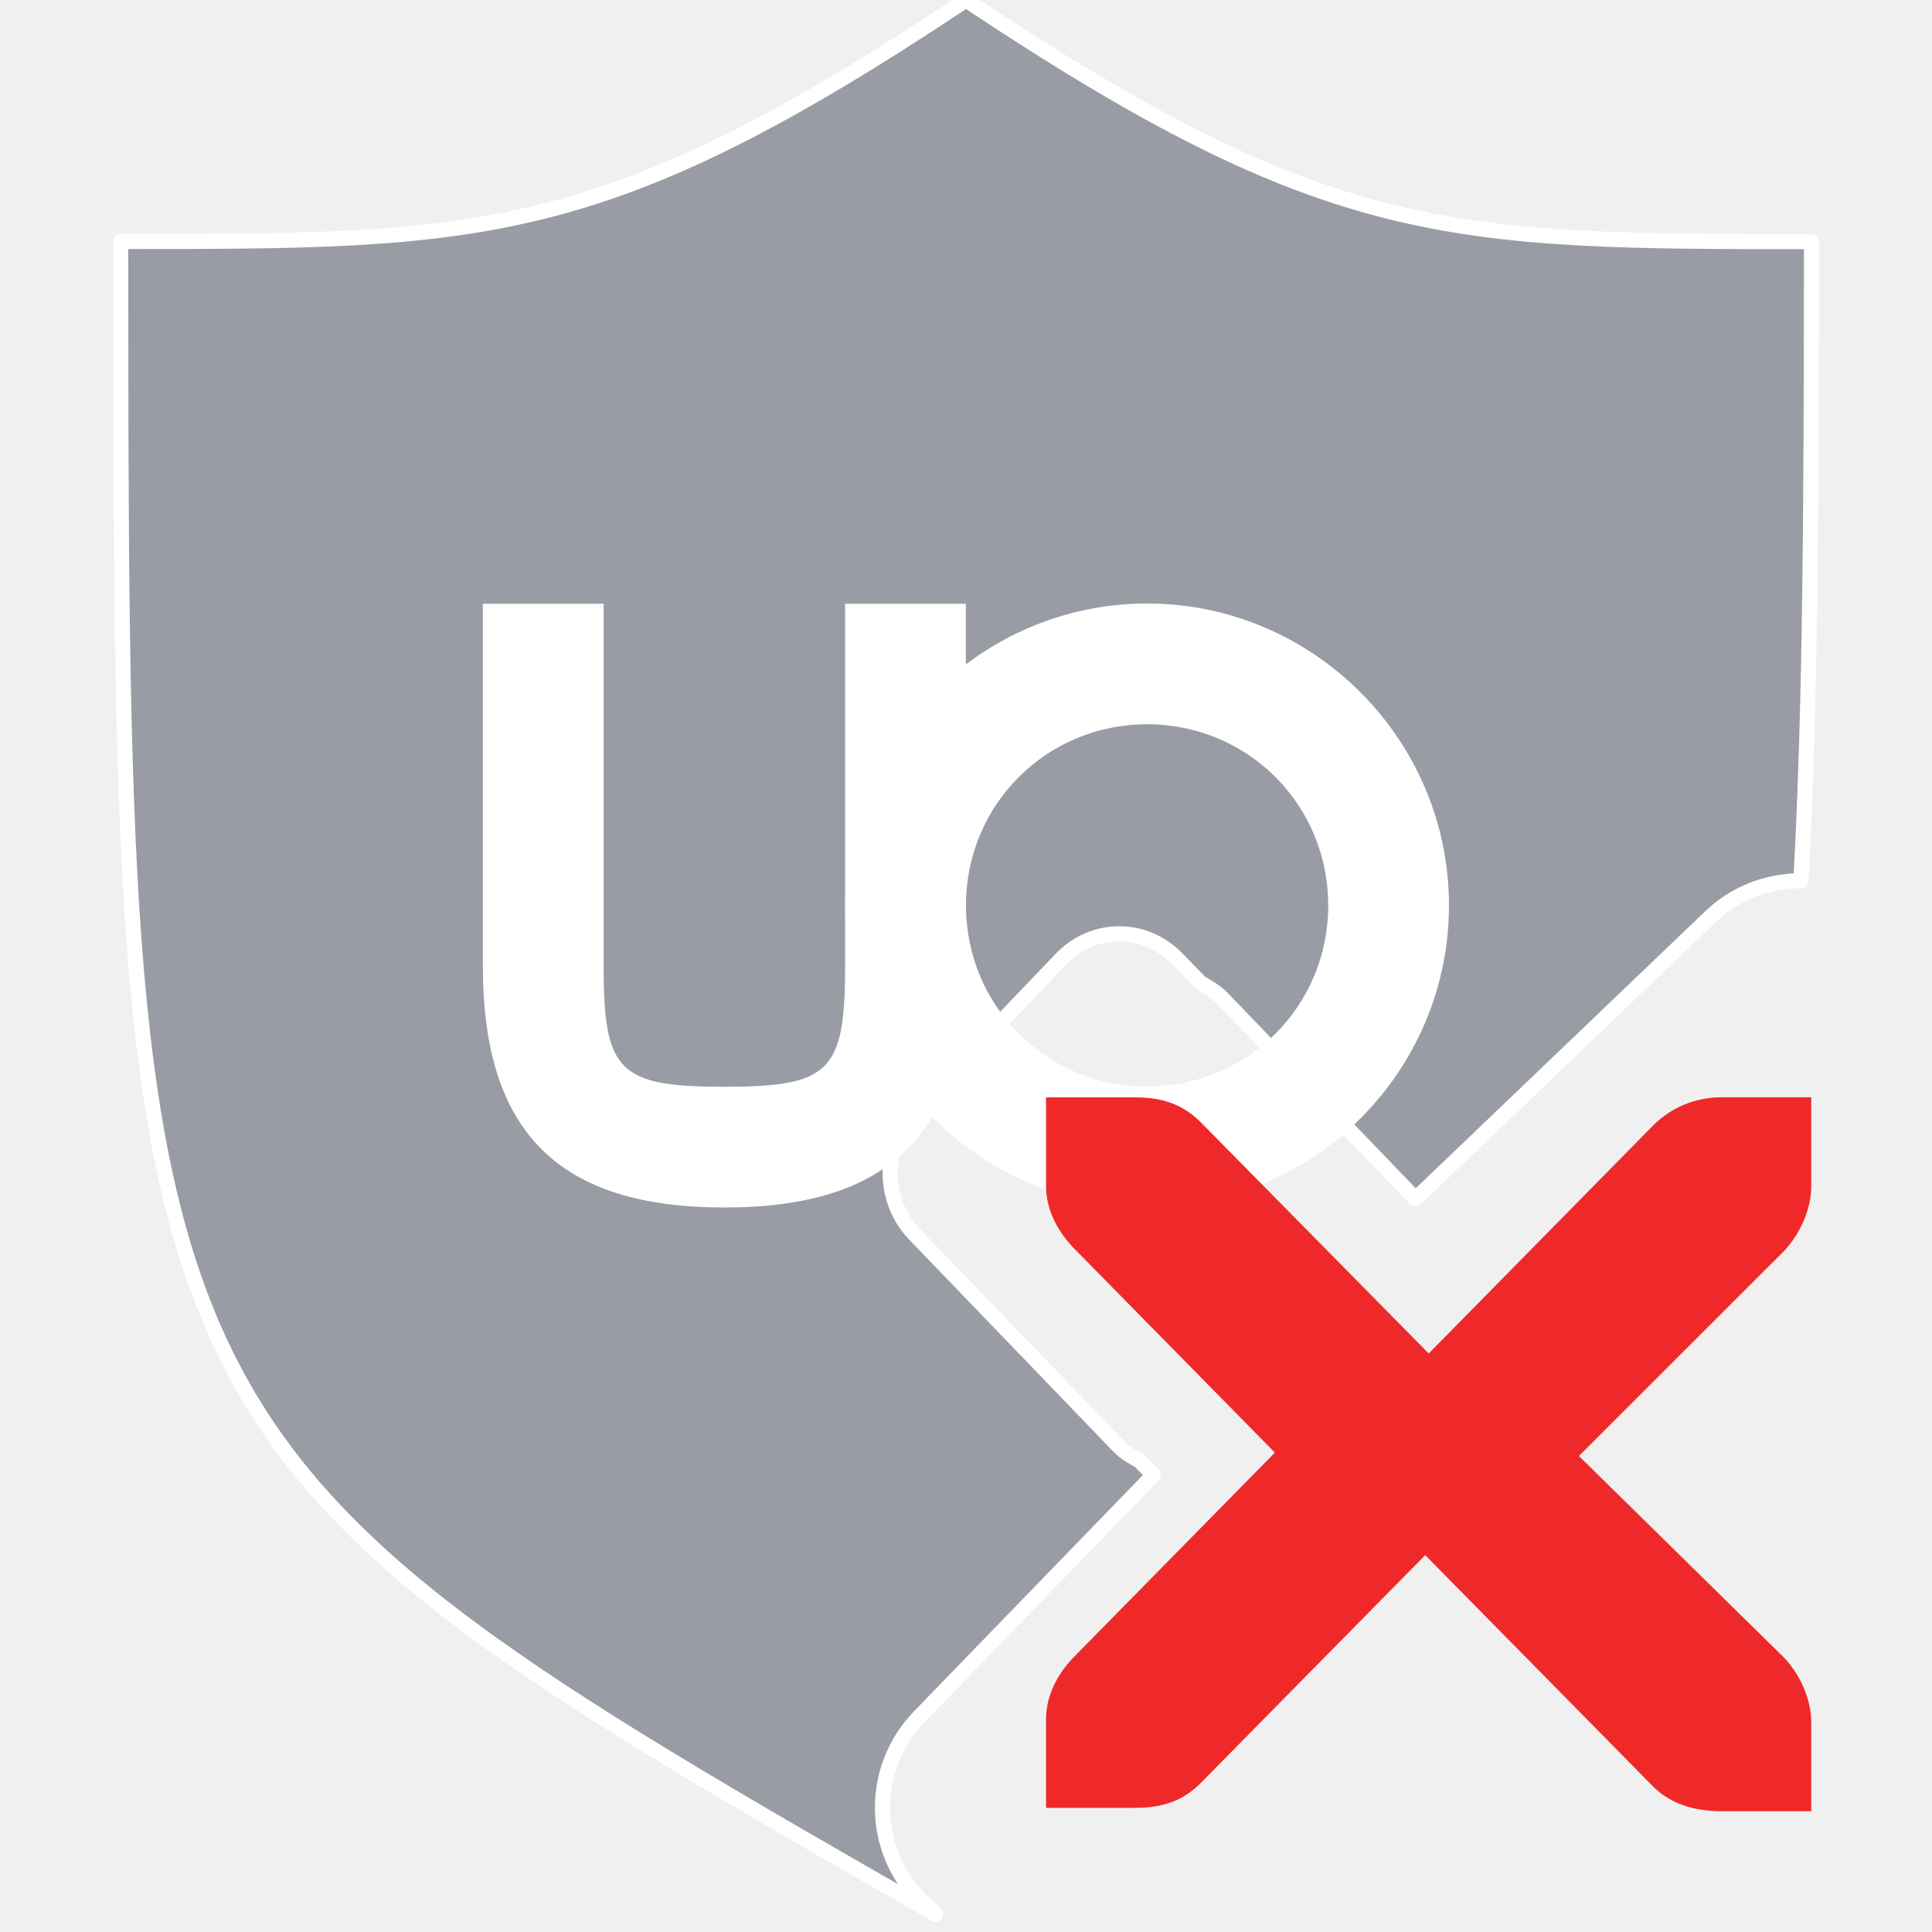
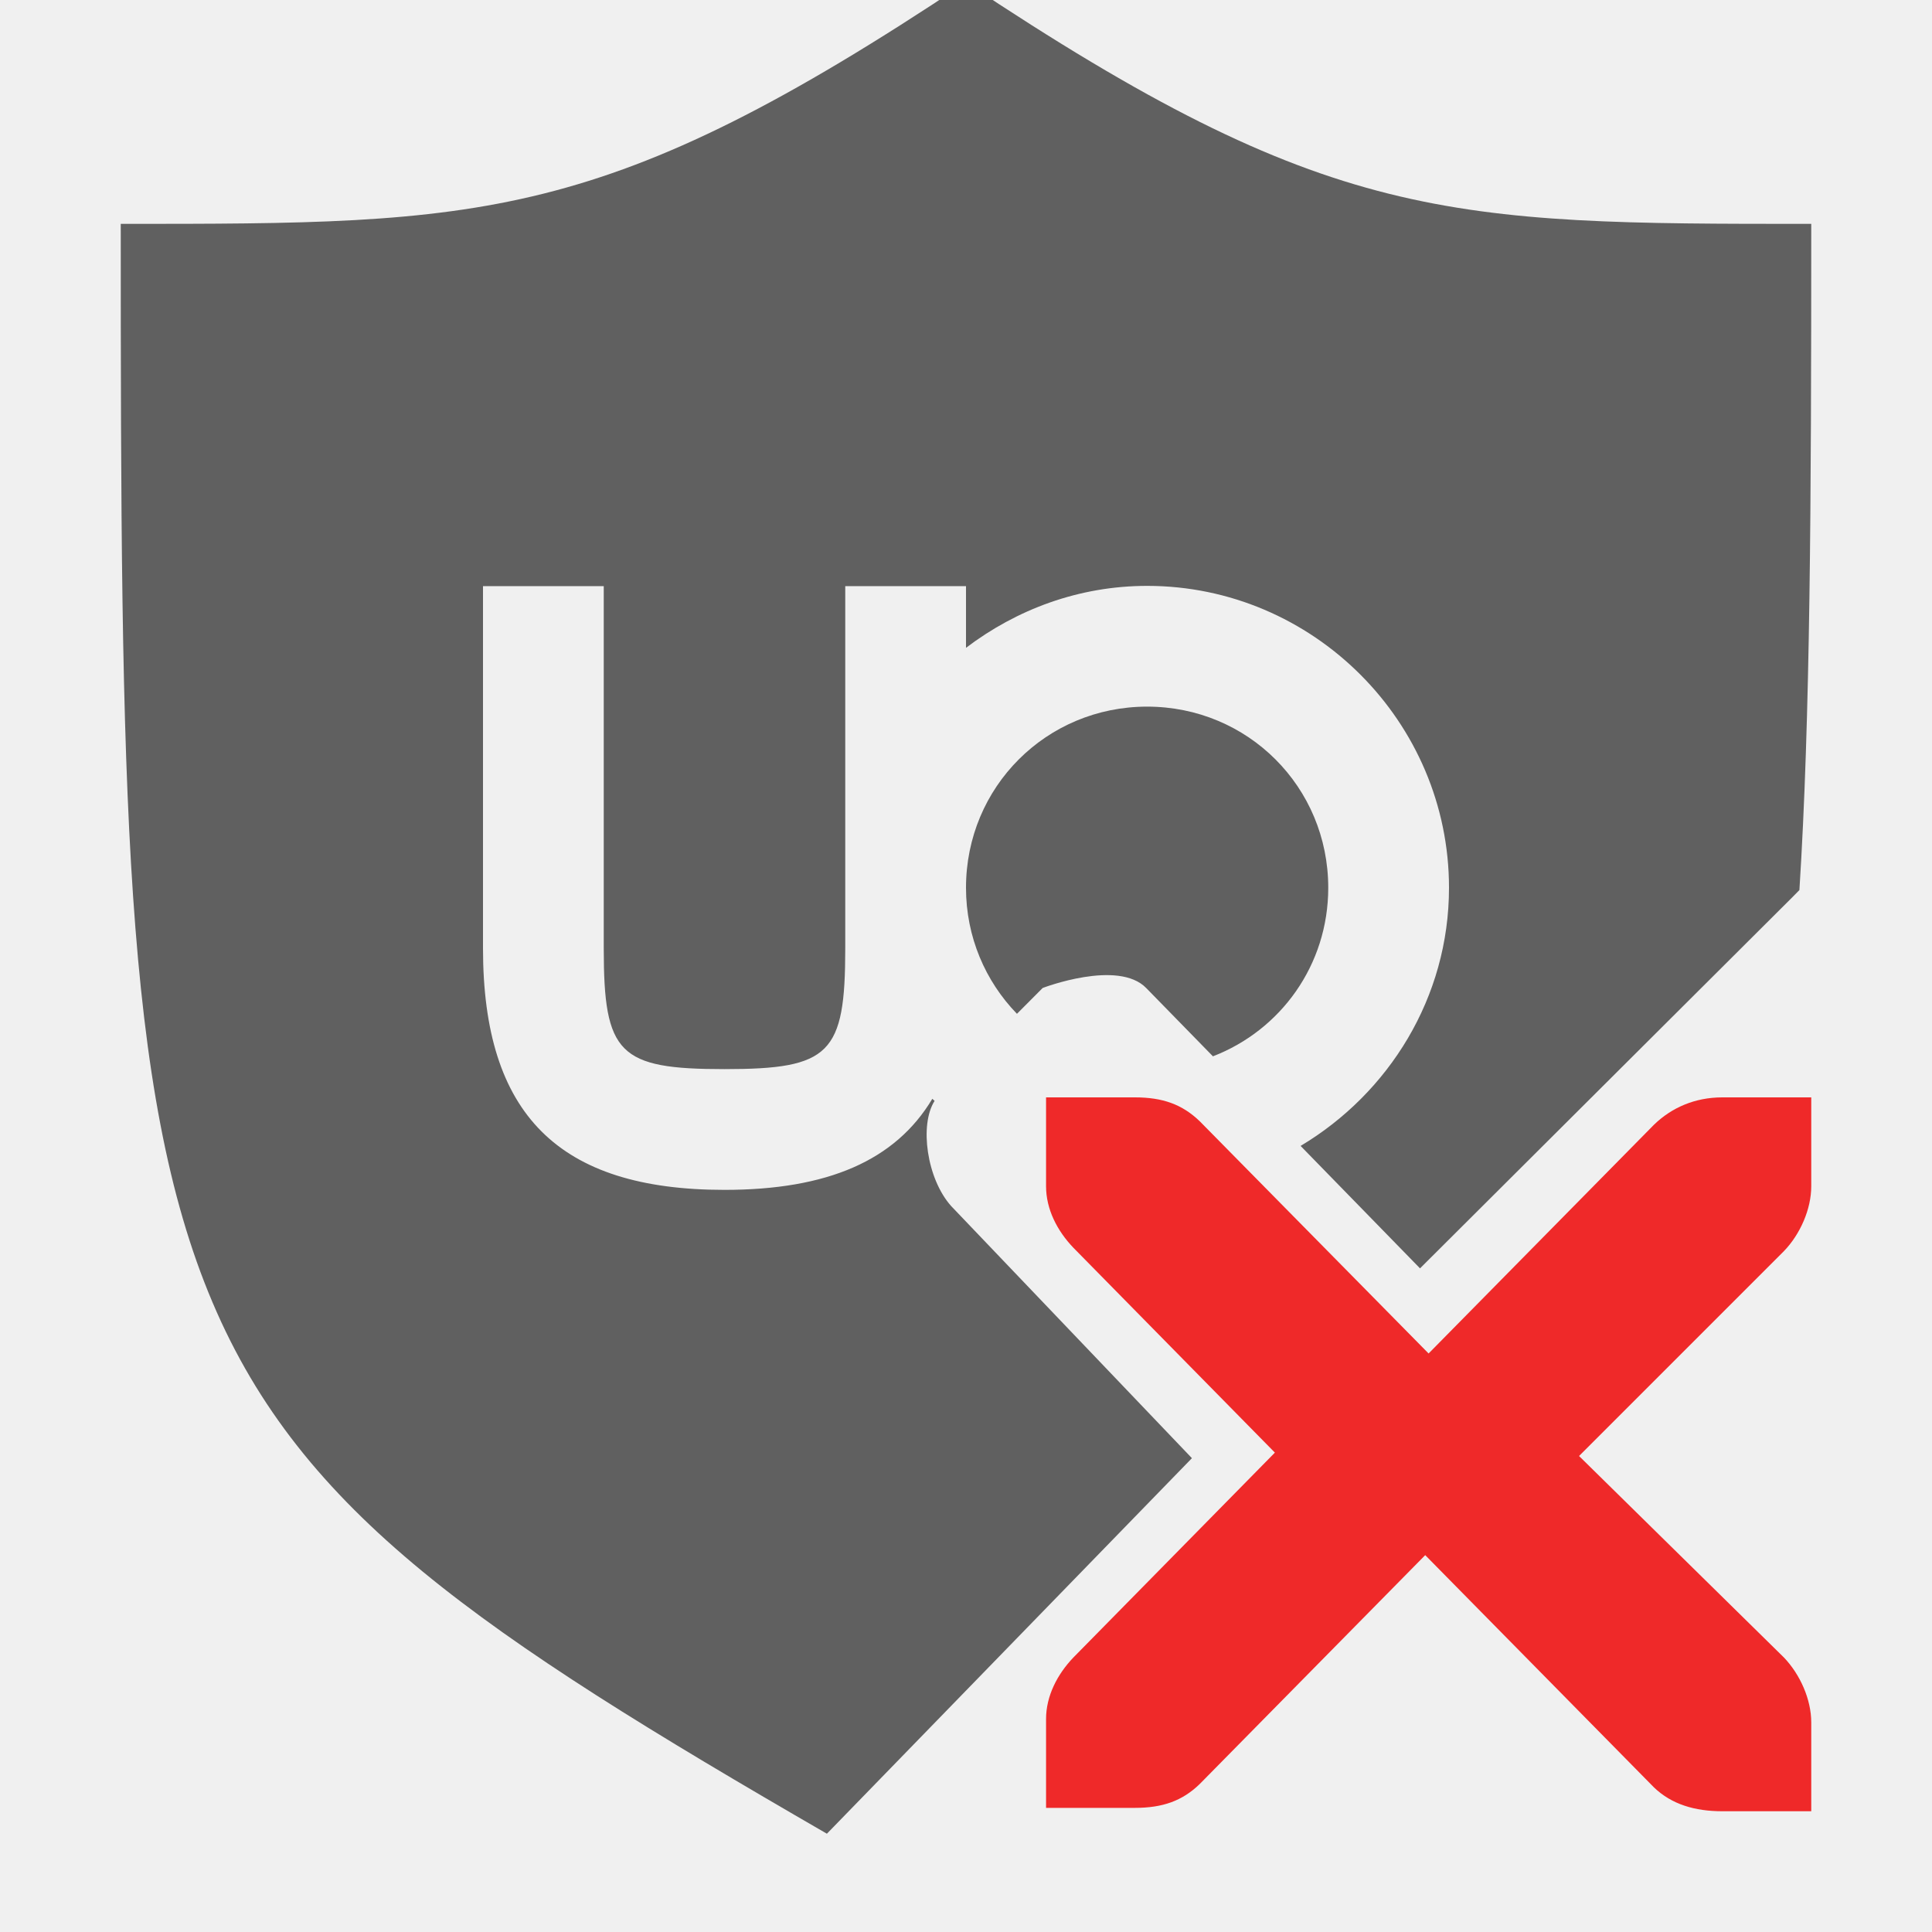
<svg xmlns="http://www.w3.org/2000/svg" id="svg7656" version="1.1" width="16px" height="16px">
  <defs id="defs7668" />
-   <g id="g7664">
-     <g transform="translate(-9.67817,-9.841012)" id="g4161">
-       <path style="fill:#999ca4;fill-opacity:1;fill-rule:nonzero;stroke:#ffffff;stroke-width:0.125;stroke-linecap:round;stroke-linejoin:round;stroke-miterlimit:4" clip-path="none" d="m 17.678,9.841 c -3,2 -4,2 -7,2 0,9.864 0.031,10.013 6.748,13.854 l -0.109,-0.105 c -0.432,-0.418 -0.442,-1.103 -0.023,-1.535 l 1.936,-1.998 -0.113,-0.117 c -0.06,-0.033 -0.121,-0.066 -0.172,-0.119 l -1.693,-1.758 c -0.267,-0.278 -0.27,-0.727 -0.004,-1.006 l 1.217,-1.273 c 0.266,-0.279 0.695,-0.28 0.963,-0.002 l 0.195,0.201 c 0.061,0.033 0.122,0.068 0.174,0.121 l 1.604,1.666 2.441,-2.336 c 0.211,-0.202 0.48,-0.299 0.75,-0.299 0.078,-1.386 0.088,-3.073 0.088,-5.293 -3,0 -4,0 -7,-2 z" id="path4" />
-       <path style="color:#000000;fill:#ffffff;enable-background:accumulate" d="m 19.178,14.839 c -1.375,0 -2.5,1.125 -2.5,2.5 0,1.375 1.125,2.5 2.5,2.5 1.375,0 2.5,-1.125 2.5,-2.5 0,-1.375 -1.125,-2.5 -2.5,-2.5 z m 0,1 c 0.834,0 1.5,0.666 1.5,1.5 0,0.834 -0.666,1.5 -1.5,1.5 -0.834,0 -1.5,-0.666 -1.5,-1.5 0,-0.834 0.666,-1.5 1.5,-1.5 z" id="path6" />
-       <path style="fill:#ffffff;stroke-width:0;stroke-miterlimit:4" stroke-miterlimit="4" d="m 17.677,17.841 c 0,1.375 -0.625,2 -2,2 -1.375,0 -2,-0.625 -2,-2 l 0,-3 1,0 0,3 c 0,0.875 0.125,1 1,1 0.875,0 1,-0.125 1,-1 l 0,-3 1,0 z" id="path8" />
-     </g>
-     <path id="path7591" d="m 8.663,9.088 0,0.736 c 0,0.19 0.092,0.369 0.226,0.509 l 1.669,1.697 -1.669,1.697 c -0.135,0.14 -0.226,0.32 -0.226,0.509 l 0,0.736 0.736,0 c 0.228,0 0.392,-0.057 0.537,-0.198 l 1.867,-1.895 1.895,1.924 C 13.845,14.943 14.036,15 14.264,15 L 15,15 15,14.264 c 0,-0.19 -0.092,-0.397 -0.226,-0.537 L 13.076,12.058 14.774,10.361 C 14.908,10.22 15,10.013 15,9.823 l 0,-0.736 -0.736,0 c -0.228,0 -0.42,0.085 -0.566,0.226 L 11.832,11.209 9.936,9.286 c -0.146,-0.141 -0.309,-0.198 -0.537,-0.198 L 8.663,9.088 Z" style="font-size:xx-small;font-style:normal;font-variant:normal;font-weight:normal;font-stretch:normal;text-indent:0;text-align:start;text-decoration:none;line-height:normal;letter-spacing:normal;word-spacing:normal;text-transform:none;direction:ltr;block-progression:tb;writing-mode:lr-tb;text-anchor:start;color:#bebebe;fill:#ef2929;fill-opacity:1;stroke:none;stroke-width:2;marker:none;visibility:visible;display:inline;overflow:visible;enable-background:accumulate;font-family:Bitstream Vera Sans;-inkscape-font-specification:Bitstream Vera Sans" />
-   </g>
+   <path fill="ButtonText" style="fill-opacity:0.6" d="M 8 -0.146 C 5 1.854 4 1.854 1 1.854 C 1 11.23 1.077 11.851 6.848 15.186 L 9.871 12.076 L 7.877 9.988 C 7.675 9.762 7.613 9.315 7.74 9.117 C 7.734 9.111 7.727 9.106 7.721 9.1 C 7.415 9.611 6.853 9.854 6 9.854 C 4.625 9.854 4 9.229 4 7.854 L 4 4.854 L 5 4.854 L 5 7.854 C 5 8.729 5.125 8.854 6 8.854 C 6.875 8.854 7 8.729 7 7.854 L 7 7.352 L 7 4.854 L 8 4.854 L 8 5.365 C 8.419 5.047 8.936 4.852 9.5 4.852 C 10.875 4.852 12 5.977 12 7.352 C 12 8.261 11.502 9.053 10.771 9.49 L 11.76 10.504 L 14.846 7.428 C 14.853 7.42 14.893 7.381 14.902 7.371 C 14.992 5.947 15 4.193 15 1.854 C 12 1.854 11 1.854 8 -0.146 z M 9.5 5.852 C 8.666 5.852 8 6.517 8 7.352 C 8 7.76 8.161 8.127 8.422 8.396 L 8.635 8.182 C 8.635 8.182 9.261 7.941 9.494 8.184 L 10.045 8.748 C 10.605 8.532 11 7.993 11 7.352 C 11 6.517 10.334 5.852 9.5 5.852 z " id="path6" />
+   <path style="color:#bebebe;font-style:normal;font-variant:normal;font-weight:normal;font-stretch:normal;font-size:xx-small;line-height:normal;font-family:'Bitstream Vera Sans';-inkscape-font-specification:'Bitstream Vera Sans';text-indent:0;text-align:start;text-decoration:none;text-decoration-line:none;letter-spacing:normal;word-spacing:normal;text-transform:none;direction:ltr;block-progression:tb;writing-mode:lr-tb;text-anchor:start;display:inline;overflow:visible;visibility:visible;fill:#ef2929;fill-opacity:1;stroke:none;stroke-width:2;marker:none;enable-background:accumulate" d="m 8.663,9.088 0,0.736 c 0,0.19 0.092,0.369 0.226,0.509 l 1.669,1.697 -1.669,1.697 C 8.755,13.867 8.663,14.047 8.663,14.236 l 0,0.736 0.736,0 c 0.228,0 0.392,-0.057 0.537,-0.198 l 1.867,-1.895 1.895,1.924 C 13.844,14.943 14.036,15 14.264,15 l 0.736,0 0,-0.736 c 0,-0.19 -0.092,-0.397 -0.226,-0.537 l -1.697,-1.669 1.697,-1.697 c 0.135,-0.14 0.226,-0.348 0.226,-0.537 l 0,-0.736 -0.736,0 c -0.228,0 -0.42,0.085 -0.566,0.226 L 11.831,11.209 9.936,9.286 c -0.146,-0.141 -0.309,-0.198 -0.537,-0.198 l -0.736,0 z" id="path7591" />
</svg>
